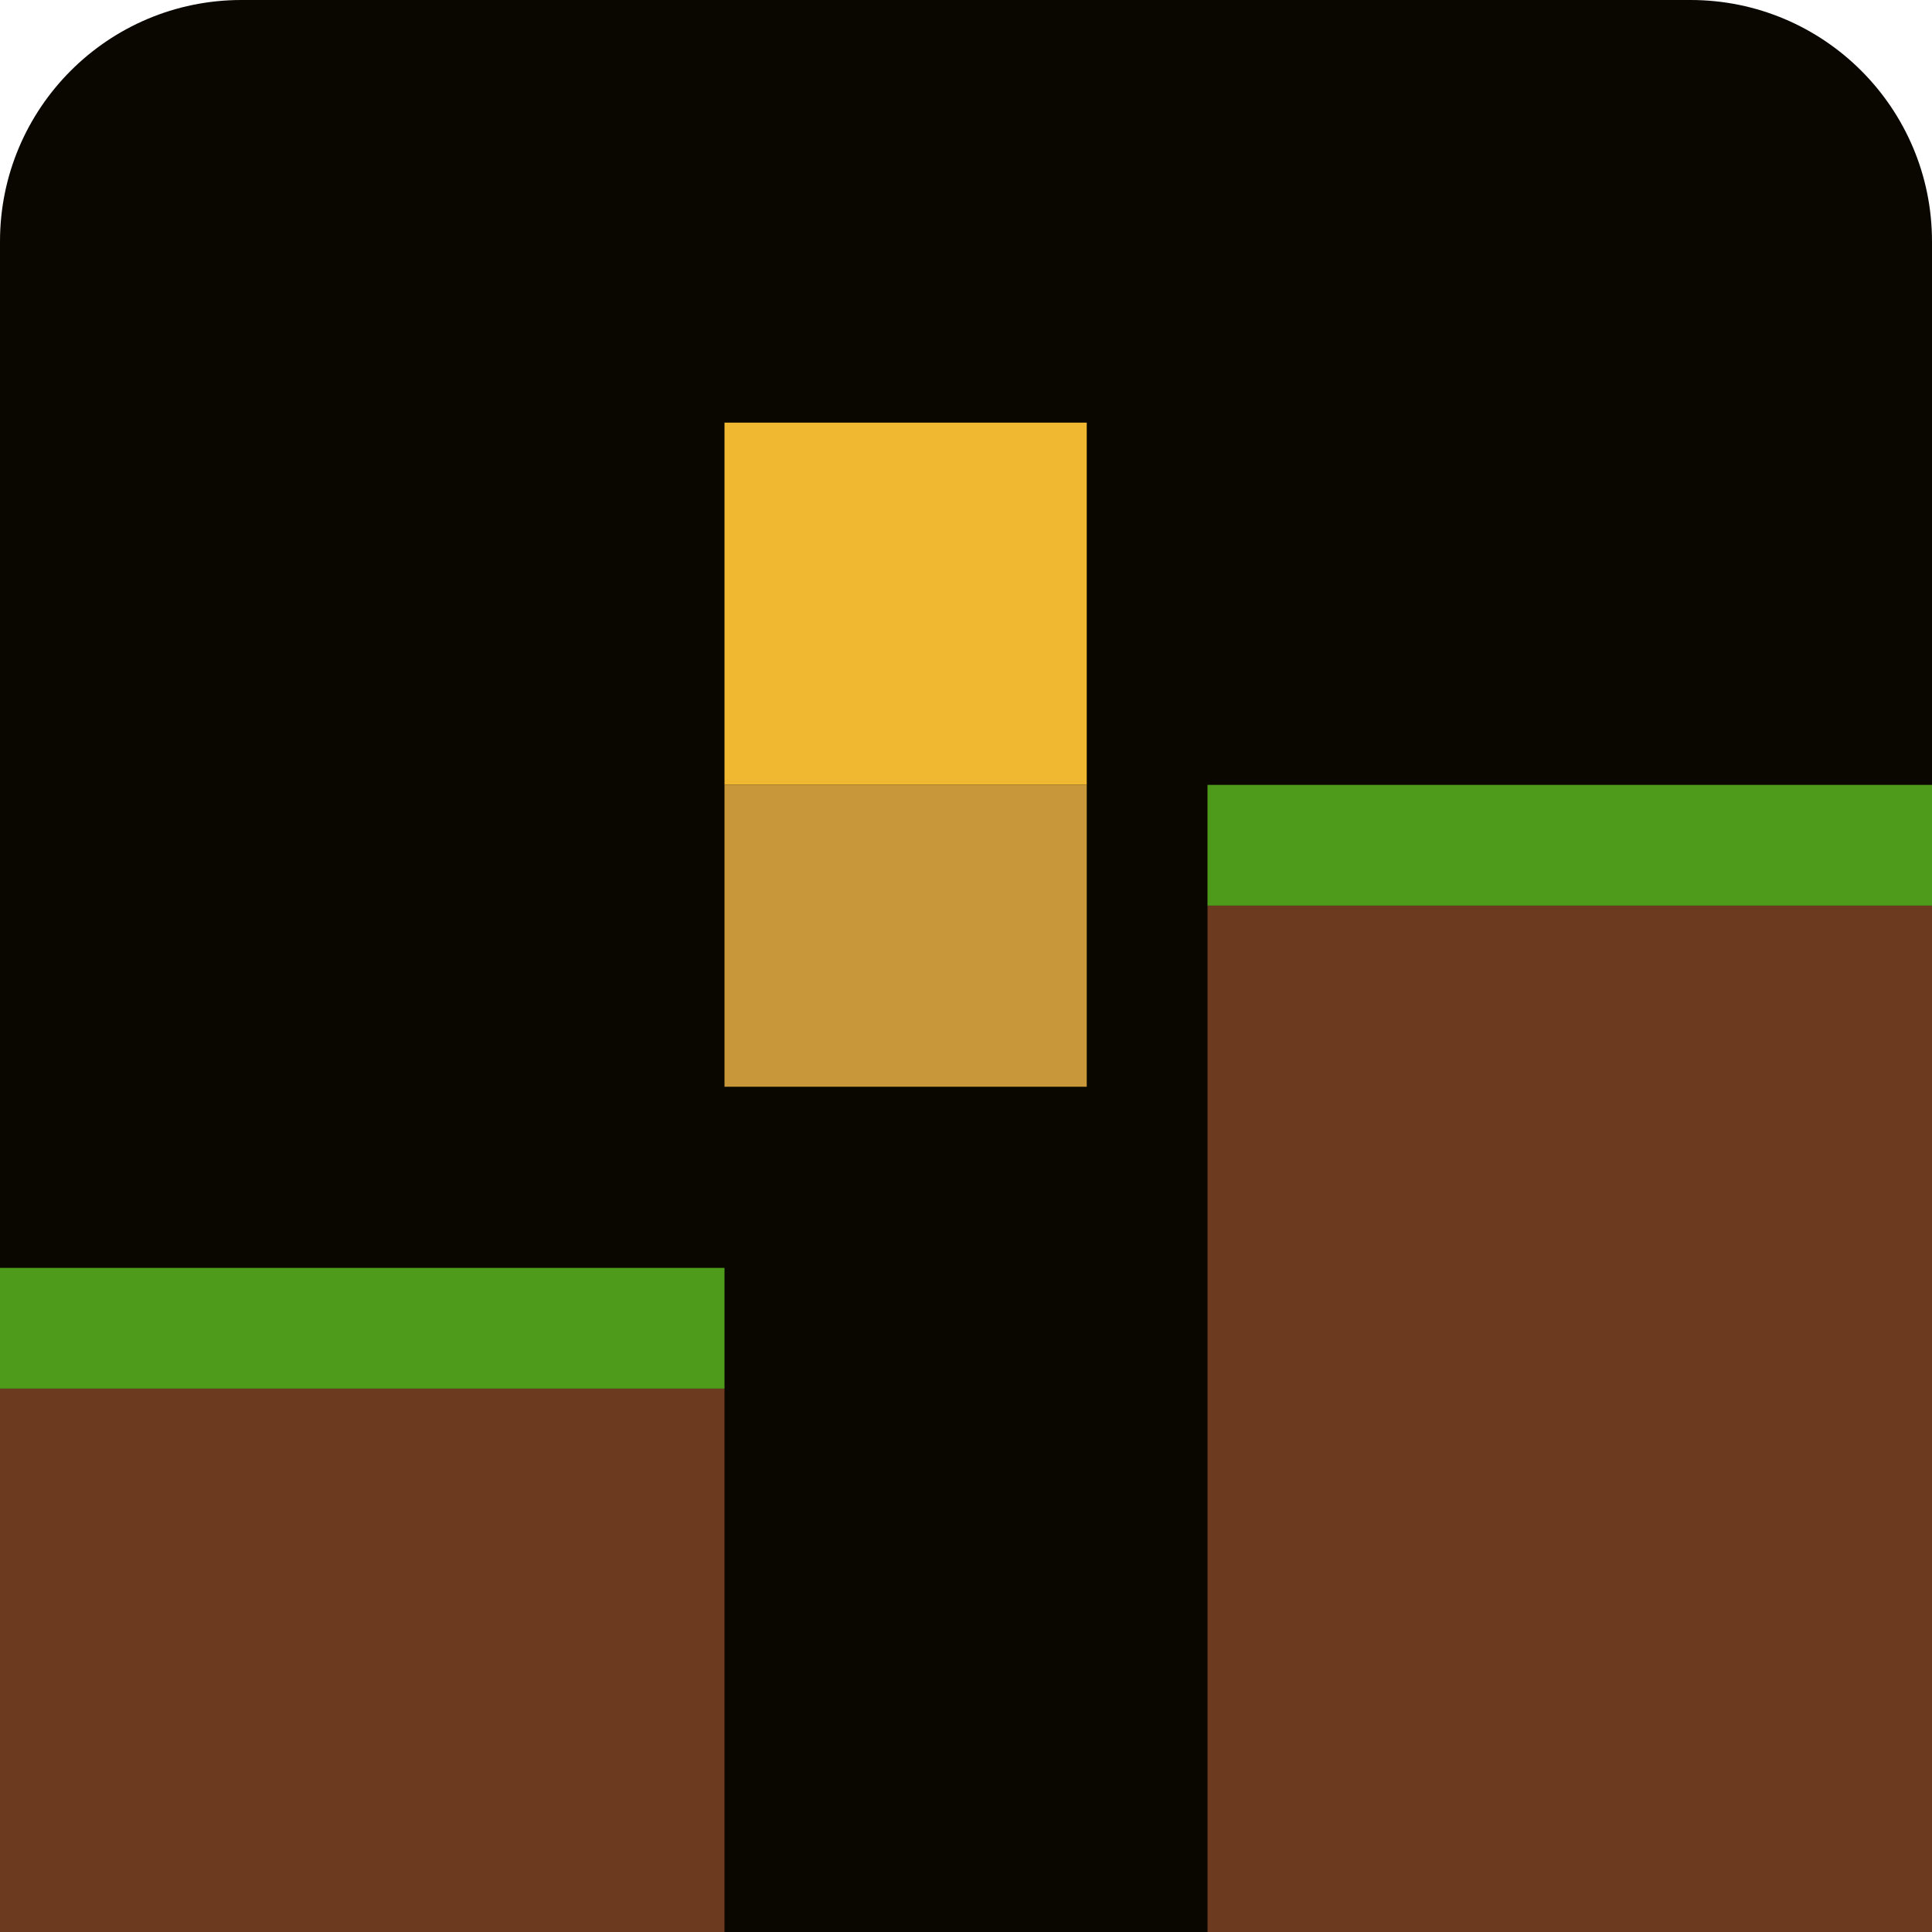
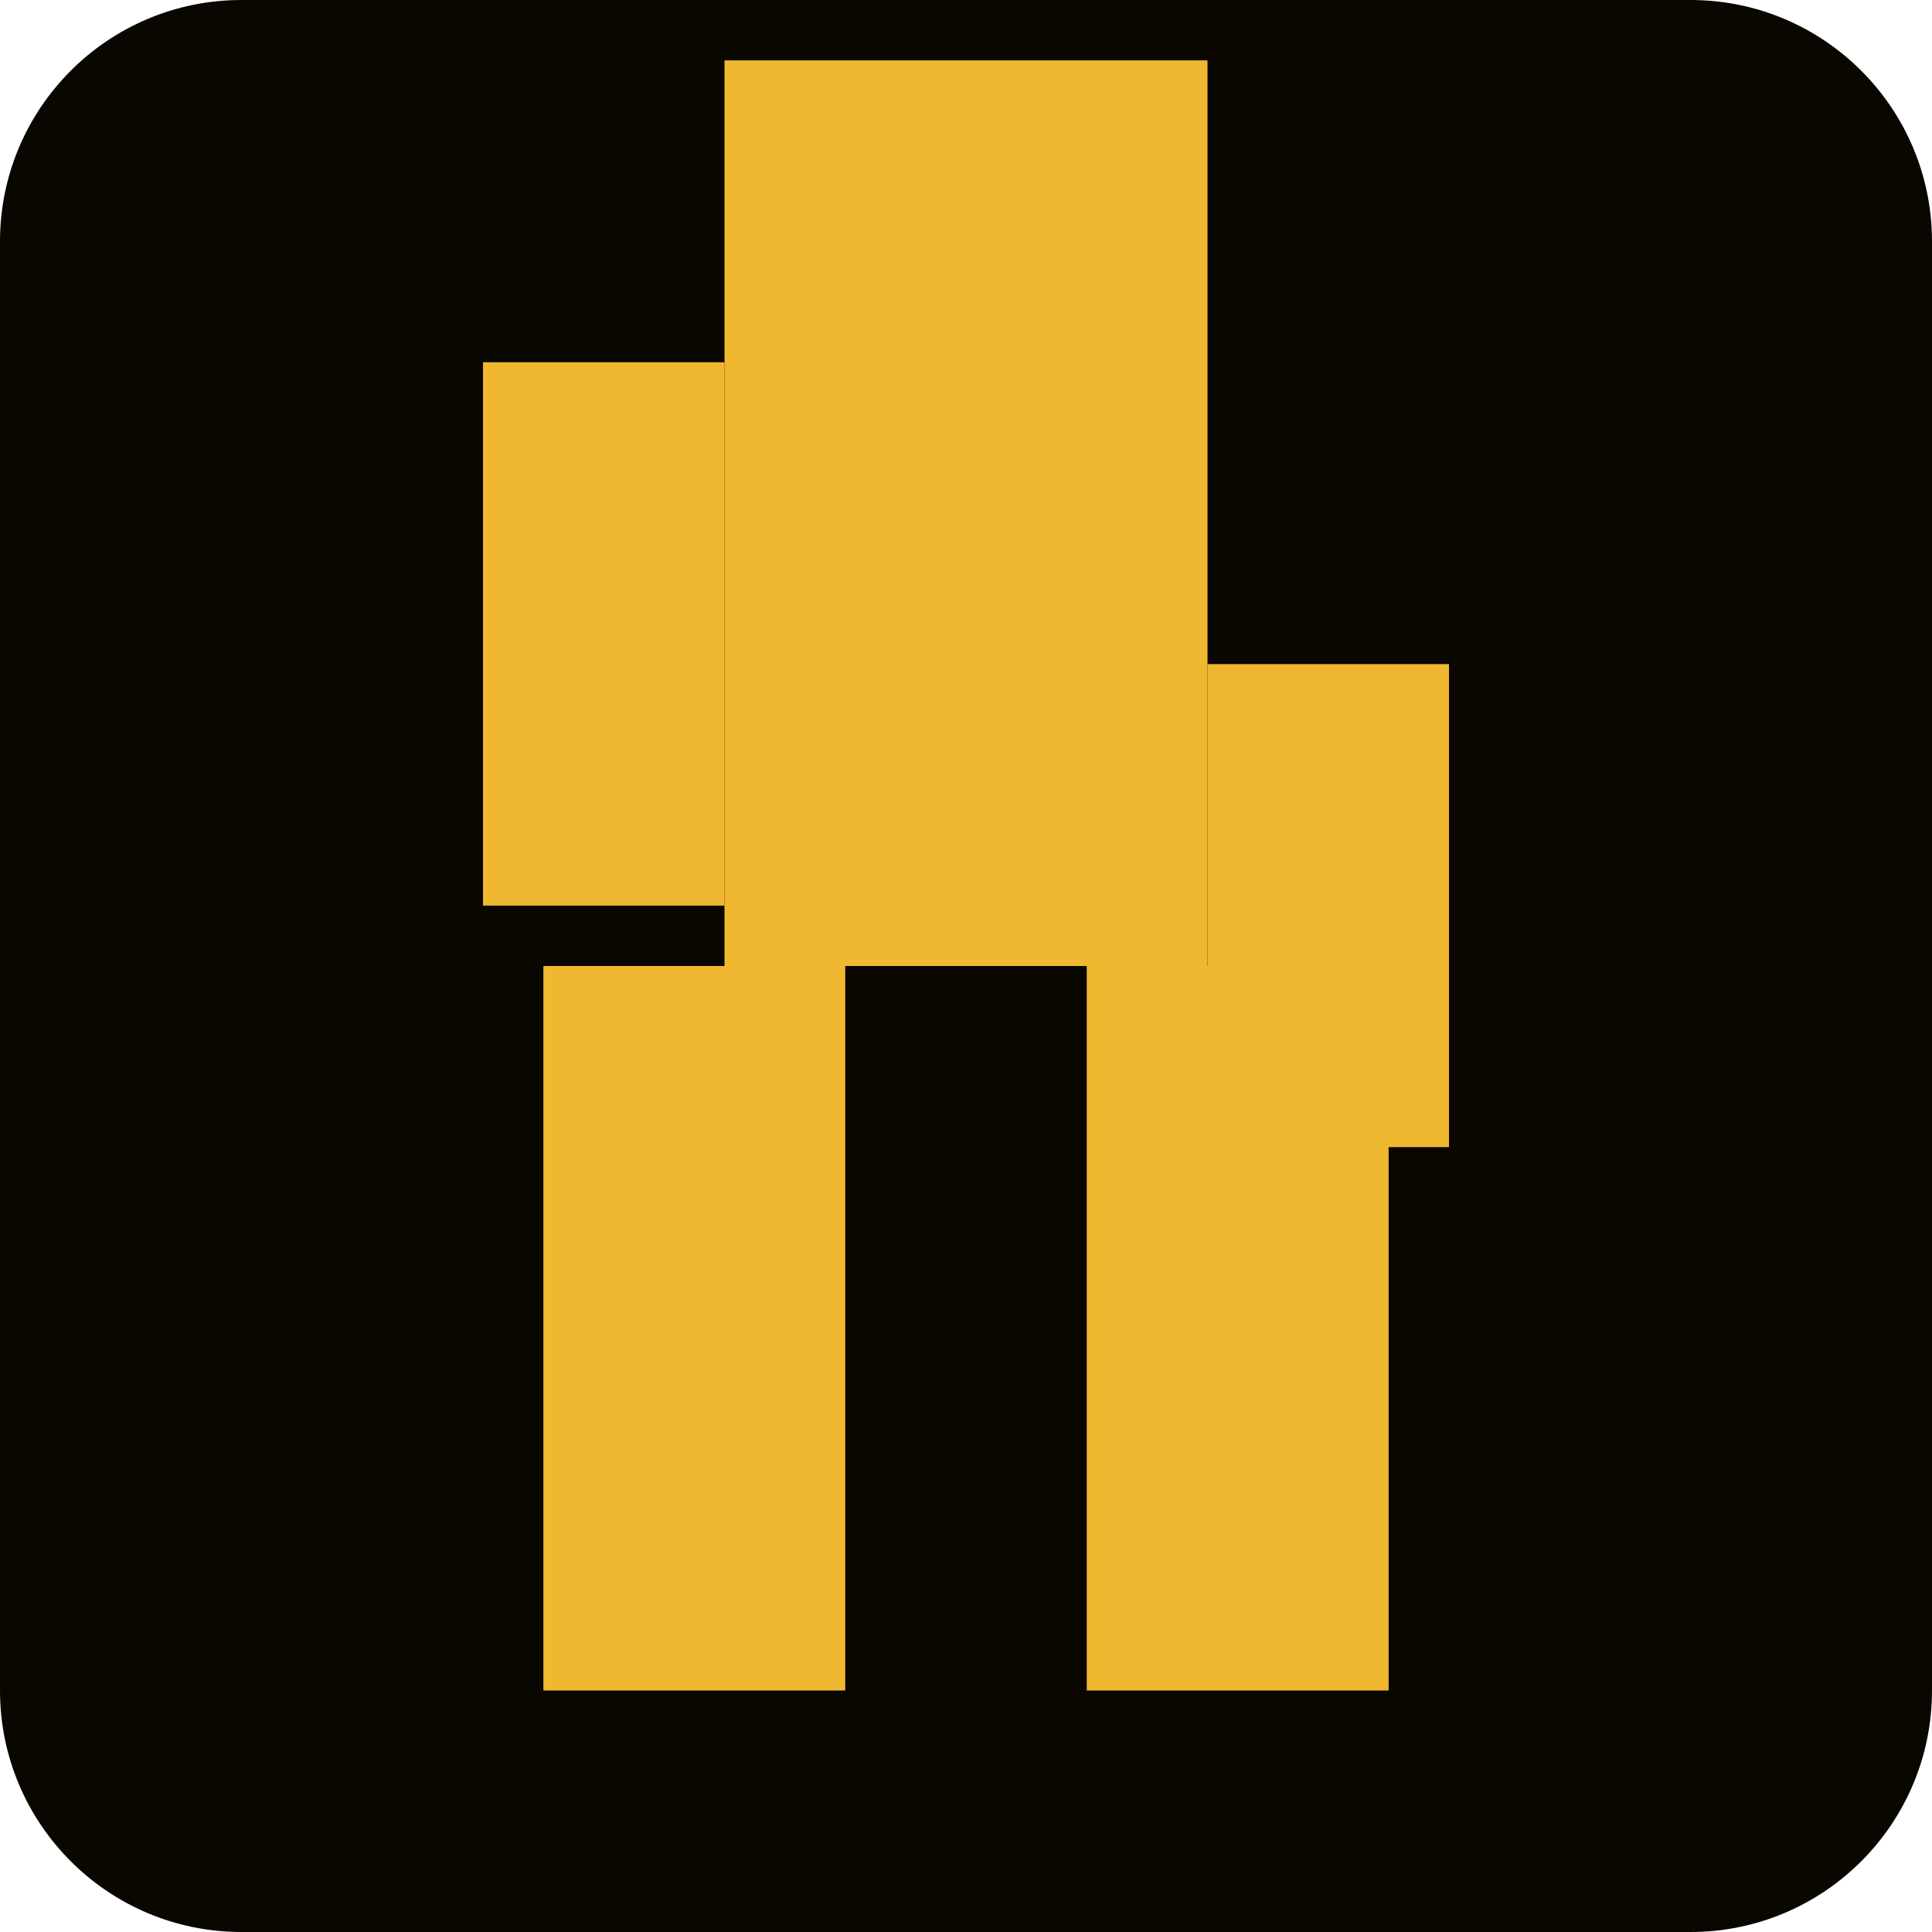
<svg xmlns="http://www.w3.org/2000/svg" viewBox="0 0 32 32">
  <rect width="32" height="32" rx="4" fill="#0A0600" />
-   <rect x="0" y="23" width="12" height="9" fill="#6B3A1F" />
-   <rect x="0" y="21" width="12" height="2" fill="#4E9A1A" />
-   <rect x="20" y="15" width="12" height="17" fill="#6B3A1F" />
-   <rect x="20" y="13" width="12" height="2" fill="#4E9A1A" />
-   <rect x="12" y="7" width="6" height="6" fill="#F0B830" />
-   <rect x="12" y="13" width="6" height="5" fill="#C8973A" />
+   <rect x="12" y="1" width="8" height="7" fill="#F0B830" />
+   <rect x="12" y="8" width="8" height="8" fill="#F0B830" />
+   <rect x="8" y="6" width="4" height="9" fill="#F0B830" />
+   <rect x="20" y="11" width="4" height="8" fill="#F0B830" />
+   <rect x="9" y="16" width="5" height="12" fill="#F0B830" />
+   <rect x="18" y="16" width="5" height="12" fill="#F0B830" />
</svg>
